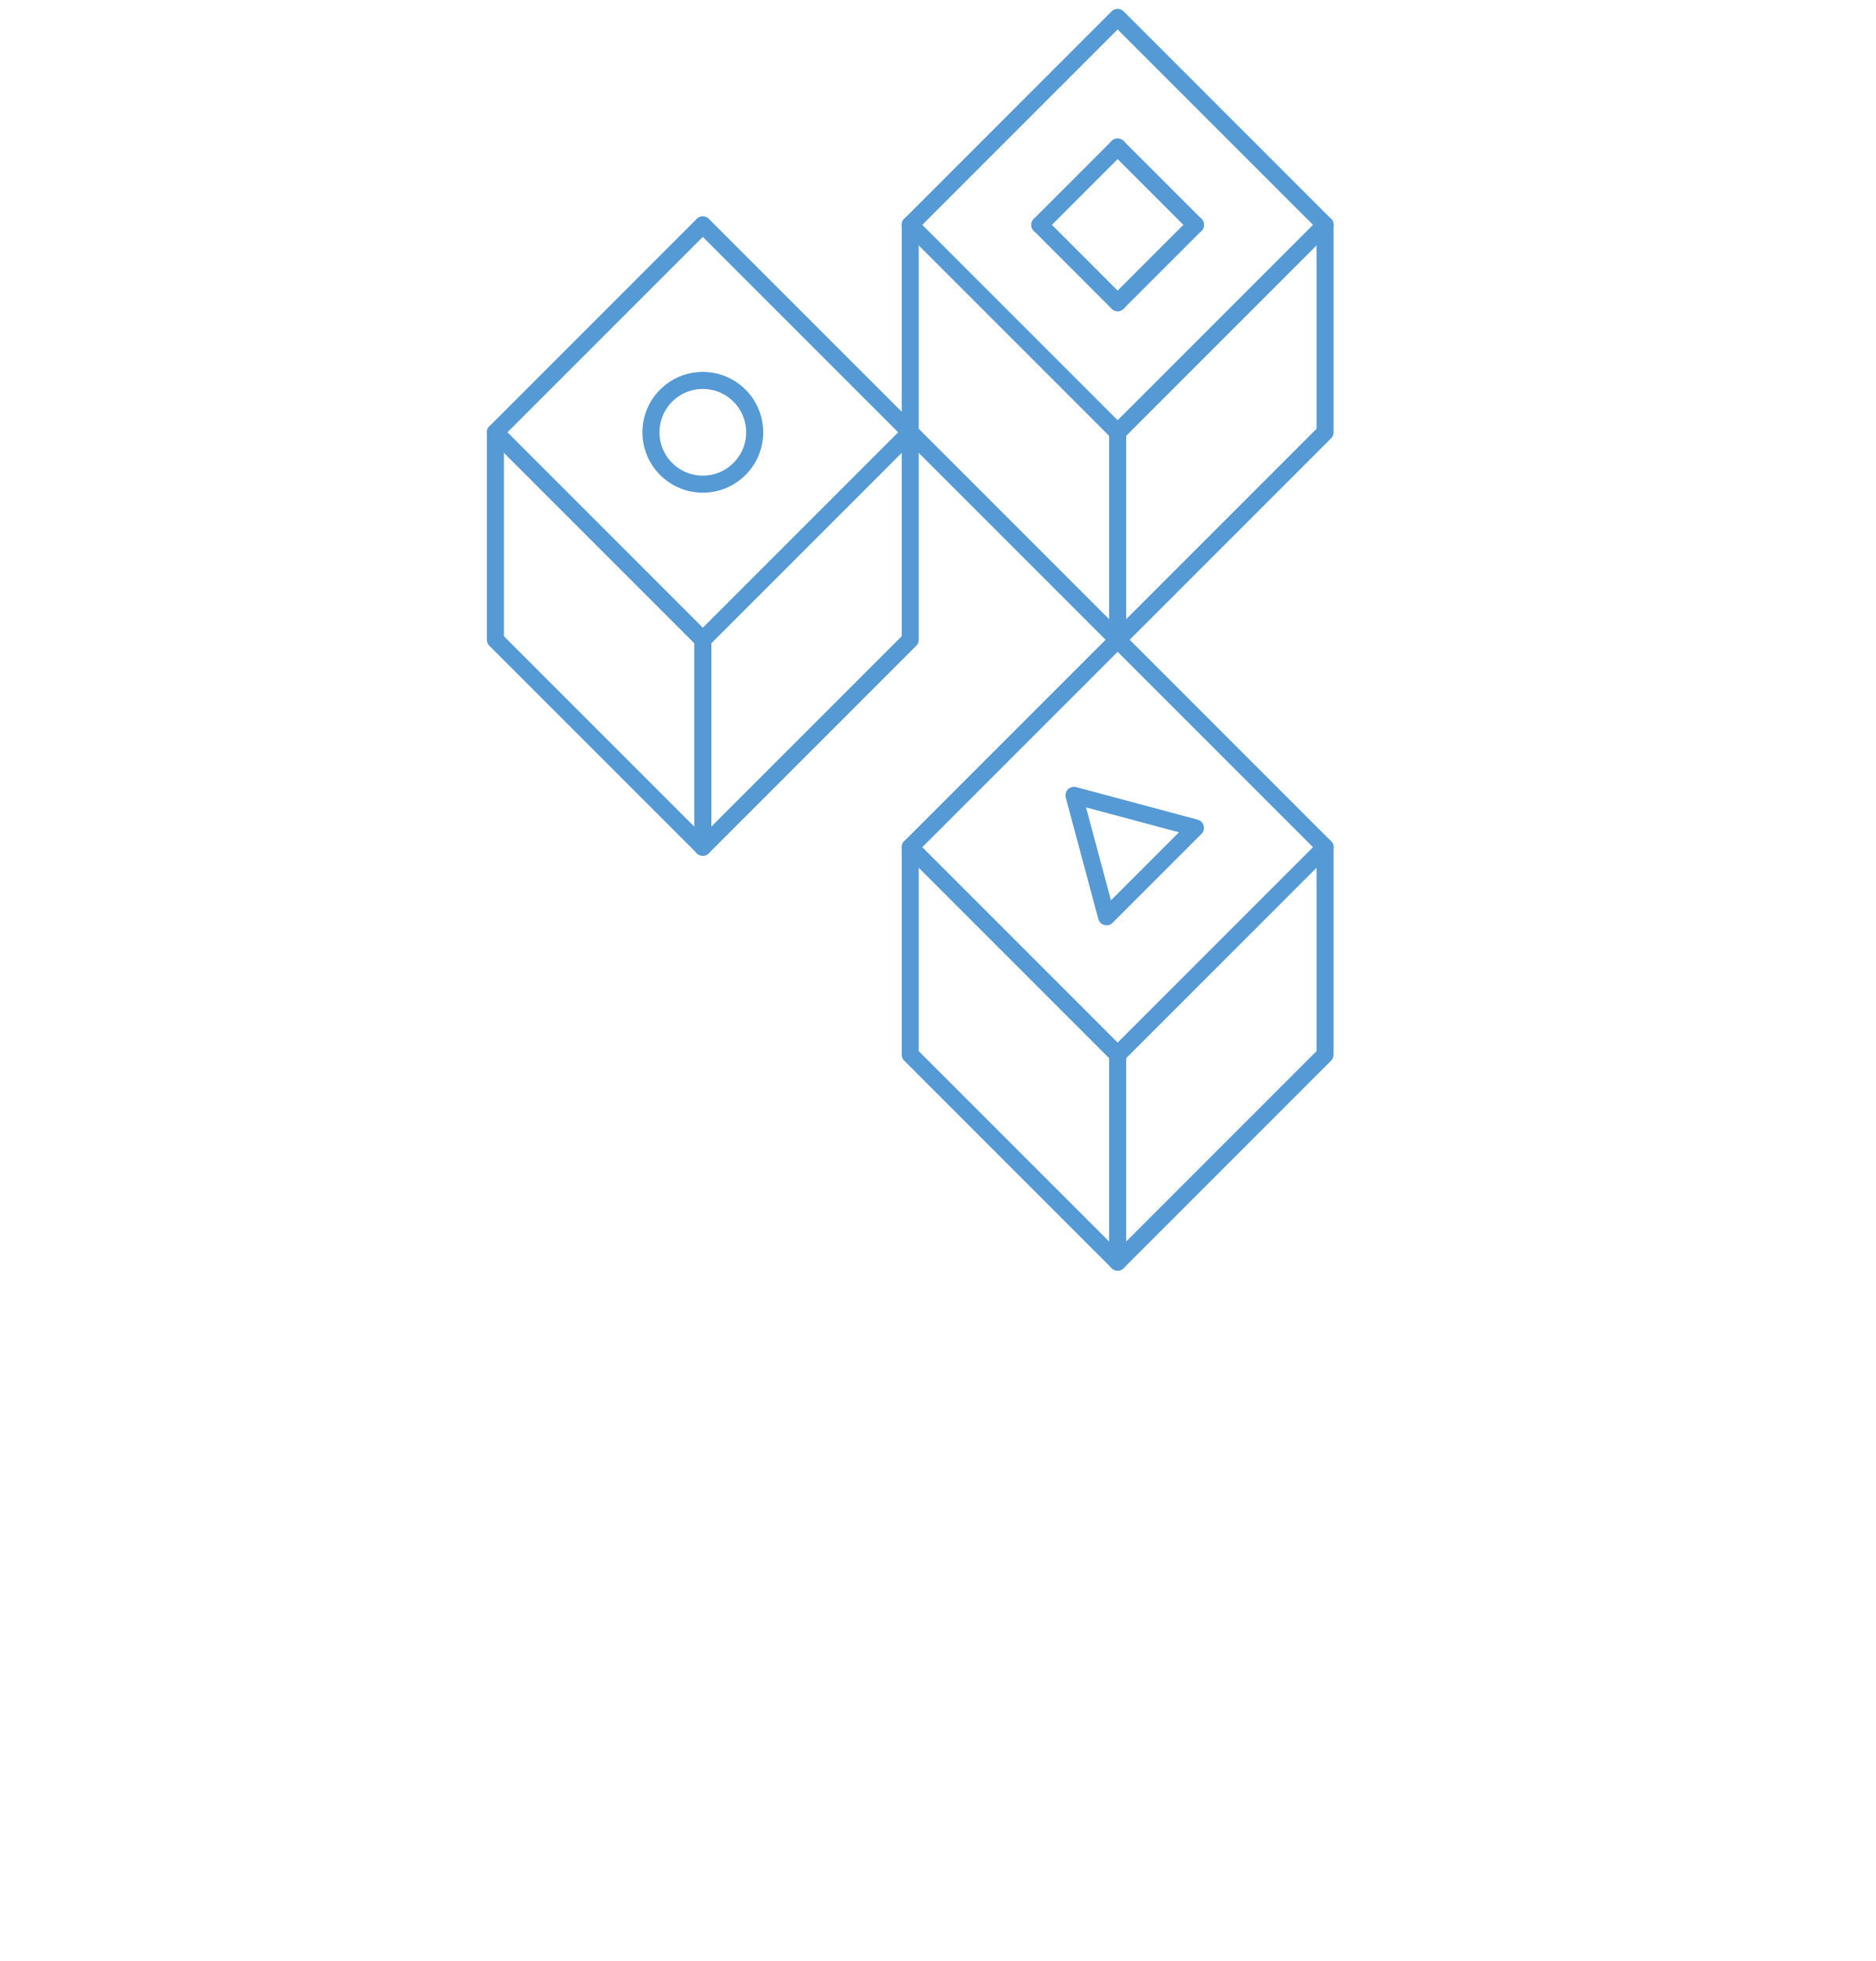
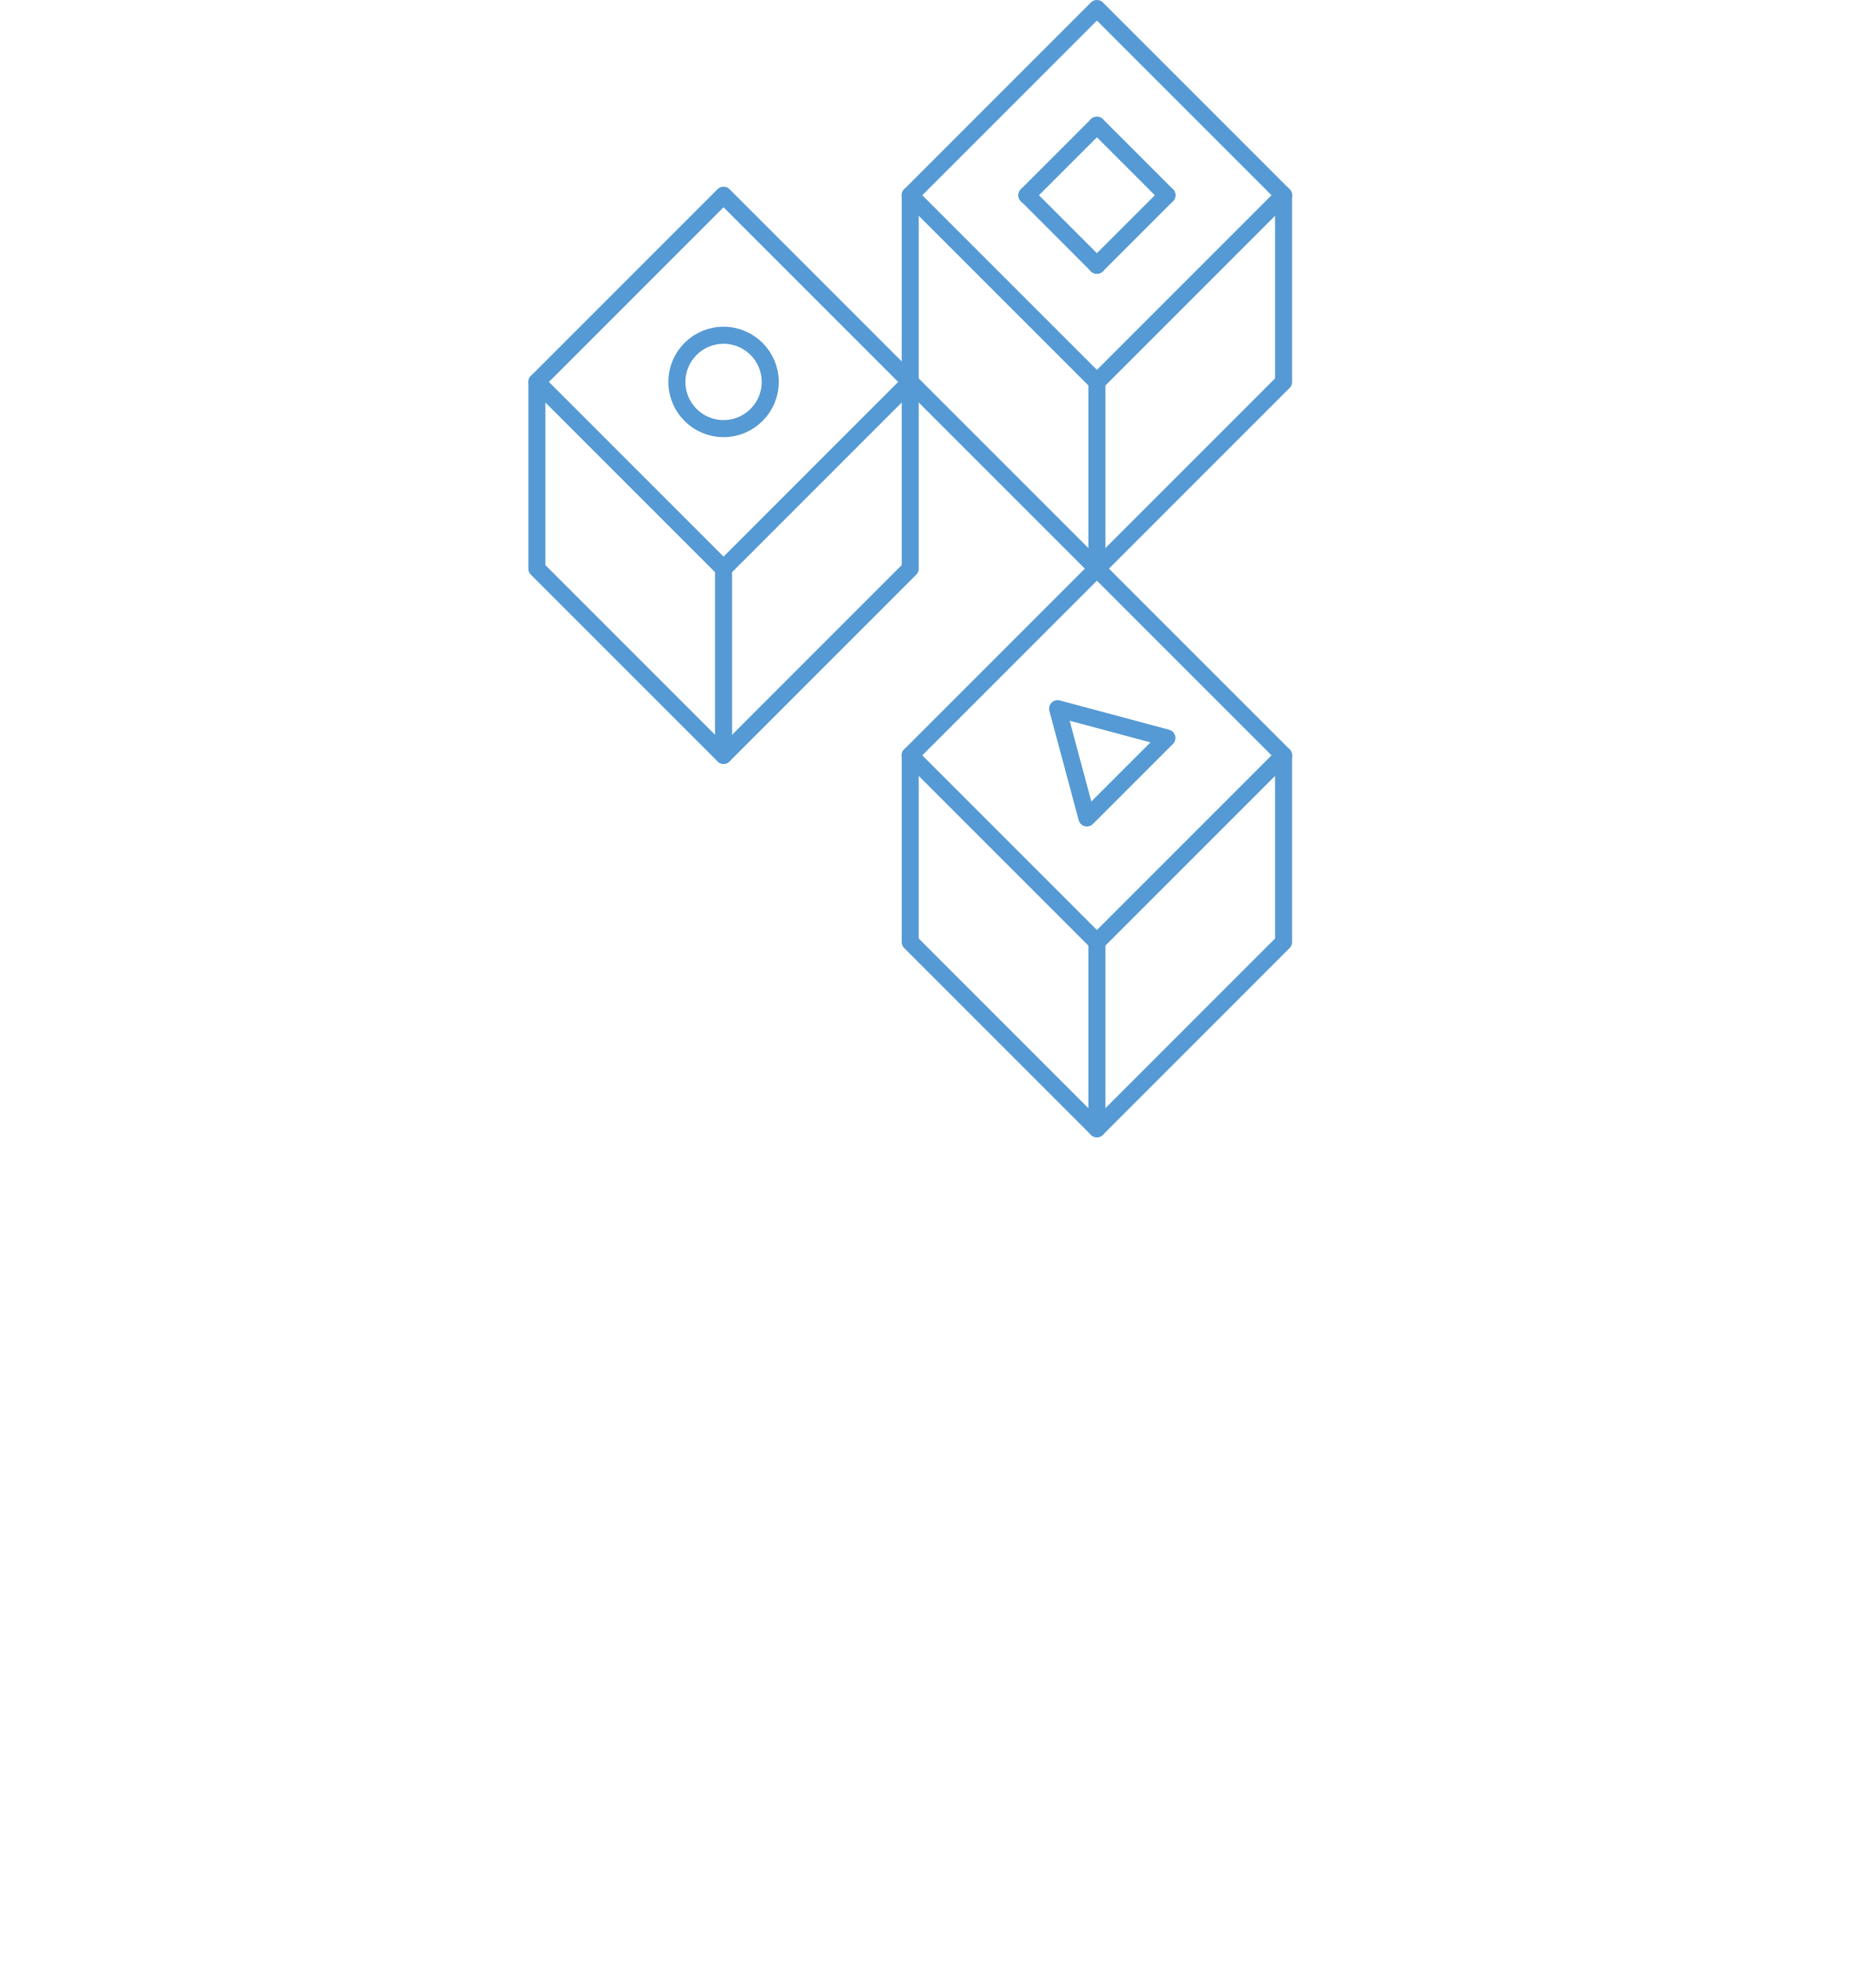
<svg xmlns="http://www.w3.org/2000/svg" version="1.1" id="Layer_1" x="0px" y="0px" width="220px" height="230px" viewBox="0 0 220 230" enable-background="new 0 0 220 230" xml:space="preserve">
  <g>
-     <g>
-       <polygon fill="none" stroke="#559AD4" stroke-width="2" stroke-linecap="round" stroke-linejoin="round" stroke-miterlimit="10" points="    106.775,26.372 106.775,50.703 131.105,75.035 155.436,50.703 155.436,26.372 131.105,2.041   " />
-       <path fill="none" stroke="#559AD4" stroke-width="2" stroke-linecap="round" stroke-linejoin="round" stroke-miterlimit="10" d="    M131.105,50.703l-24.331-24.331L131.105,50.703z" />
-       <polyline fill="none" stroke="#559AD4" stroke-width="2" stroke-linecap="round" stroke-linejoin="round" stroke-miterlimit="10" points="    155.436,26.372 131.105,50.703 131.105,75.035   " />
-     </g>
-     <g>
-       <polygon fill="none" stroke="#559AD4" stroke-width="2" stroke-linecap="round" stroke-linejoin="round" stroke-miterlimit="10" points="    106.775,99.366 106.775,123.697 131.105,148.027 155.436,123.697 155.436,99.366 131.105,75.035   " />
-       <path fill="none" stroke="#559AD4" stroke-width="2" stroke-linecap="round" stroke-linejoin="round" stroke-miterlimit="10" d="    M131.105,123.697l-24.331-24.331L131.105,123.697z" />
-       <polyline fill="none" stroke="#559AD4" stroke-width="2" stroke-linecap="round" stroke-linejoin="round" stroke-miterlimit="10" points="    155.436,99.366 131.105,123.697 131.105,148.027   " />
-     </g>
-     <g>
-       <polygon fill="none" stroke="#559AD4" stroke-width="2" stroke-linecap="round" stroke-linejoin="round" stroke-miterlimit="10" points="    58.113,50.703 58.113,75.035 82.443,99.366 106.775,75.035 106.775,50.703 82.443,26.372   " />
-       <path fill="none" stroke="#559AD4" stroke-width="2" stroke-linecap="round" stroke-linejoin="round" stroke-miterlimit="10" d="    M82.443,75.035l-24.33-24.332L82.443,75.035z" />
-       <polyline fill="none" stroke="#559AD4" stroke-width="2" stroke-linecap="round" stroke-linejoin="round" stroke-miterlimit="10" points="    106.775,50.703 82.443,75.035 82.443,99.366   " />
-     </g>
-     <circle fill="none" stroke="#559AD4" stroke-width="2" stroke-linecap="round" stroke-linejoin="round" stroke-miterlimit="10" cx="82.444" cy="50.703" r="6.083" />
-     <g>
-       <line fill="none" stroke="#559AD4" stroke-width="2" stroke-linecap="round" stroke-linejoin="round" stroke-miterlimit="10" x1="131.105" y1="17.248" x2="121.982" y2="26.372" />
-       <line fill="none" stroke="#559AD4" stroke-width="2" stroke-linecap="round" stroke-linejoin="round" stroke-miterlimit="10" x1="140.23" y1="26.372" x2="131.105" y2="17.248" />
-       <line fill="none" stroke="#559AD4" stroke-width="2" stroke-linecap="round" stroke-linejoin="round" stroke-miterlimit="10" x1="131.105" y1="35.497" x2="121.982" y2="26.372" />
-       <line fill="none" stroke="#559AD4" stroke-width="2" stroke-linecap="round" stroke-linejoin="round" stroke-miterlimit="10" x1="140.23" y1="26.372" x2="131.105" y2="35.497" />
-     </g>
-     <polygon fill="none" stroke="#559AD4" stroke-width="2" stroke-linecap="round" stroke-linejoin="round" stroke-miterlimit="10" points="   129.803,107.528 125.985,93.284 140.23,97.1  " />
+     <polygon fill="none" stroke="#559AD4" stroke-width="2" stroke-linecap="round" stroke-linejoin="round" stroke-miterlimit="10" points="   106.775,22.898 106.775,44.796 128.672,66.695 150.569,44.796 150.569,22.898 128.672,1  " />
+     <path fill="none" stroke="#559AD4" stroke-width="2" stroke-linecap="round" stroke-linejoin="round" stroke-miterlimit="10" d="   M128.672,44.796l-21.898-21.898L128.672,44.796z" />
+     <polyline fill="none" stroke="#559AD4" stroke-width="2" stroke-linecap="round" stroke-linejoin="round" stroke-miterlimit="10" points="   150.569,22.898 128.672,44.796 128.672,66.695  " />
  </g>
+   <g>
+     <polygon fill="none" stroke="#559AD4" stroke-width="2" stroke-linecap="round" stroke-linejoin="round" stroke-miterlimit="10" points="   106.775,88.593 106.775,110.491 128.672,132.389 150.569,110.491 150.569,88.593 128.672,66.695  " />
+     <path fill="none" stroke="#559AD4" stroke-width="2" stroke-linecap="round" stroke-linejoin="round" stroke-miterlimit="10" d="   M128.672,110.491l-21.898-21.898L128.672,110.491z" />
+     <polyline fill="none" stroke="#559AD4" stroke-width="2" stroke-linecap="round" stroke-linejoin="round" stroke-miterlimit="10" points="   150.569,88.593 128.672,110.491 128.672,132.389  " />
+   </g>
+   <g>
+     <polygon fill="none" stroke="#559AD4" stroke-width="2" stroke-linecap="round" stroke-linejoin="round" stroke-miterlimit="10" points="   62.979,44.796 62.979,66.695 84.876,88.593 106.775,66.695 106.775,44.796 84.876,22.898  " />
+     <path fill="none" stroke="#559AD4" stroke-width="2" stroke-linecap="round" stroke-linejoin="round" stroke-miterlimit="10" d="   M84.876,66.695L62.979,44.796L84.876,66.695z" />
+     <polyline fill="none" stroke="#559AD4" stroke-width="2" stroke-linecap="round" stroke-linejoin="round" stroke-miterlimit="10" points="   106.775,44.796 84.876,66.695 84.876,88.593  " />
+   </g>
+   <circle fill="none" stroke="#559AD4" stroke-width="2" stroke-linecap="round" stroke-linejoin="round" stroke-miterlimit="10" cx="84.877" cy="44.796" r="5.475" />
+   <g>
+     <line fill="none" stroke="#559AD4" stroke-width="2" stroke-linecap="round" stroke-linejoin="round" stroke-miterlimit="10" x1="128.672" y1="14.687" x2="120.461" y2="22.898" />
+     <line fill="none" stroke="#559AD4" stroke-width="2" stroke-linecap="round" stroke-linejoin="round" stroke-miterlimit="10" x1="136.885" y1="22.898" x2="128.672" y2="14.687" />
+     <line fill="none" stroke="#559AD4" stroke-width="2" stroke-linecap="round" stroke-linejoin="round" stroke-miterlimit="10" x1="128.672" y1="31.111" x2="120.461" y2="22.898" />
+     <line fill="none" stroke="#559AD4" stroke-width="2" stroke-linecap="round" stroke-linejoin="round" stroke-miterlimit="10" x1="136.885" y1="22.898" x2="128.672" y2="31.111" />
+   </g>
+   <polygon fill="none" stroke="#559AD4" stroke-width="2" stroke-linecap="round" stroke-linejoin="round" stroke-miterlimit="10" points="  127.5,95.938 124.063,83.119 136.885,86.553 " />
</svg>
